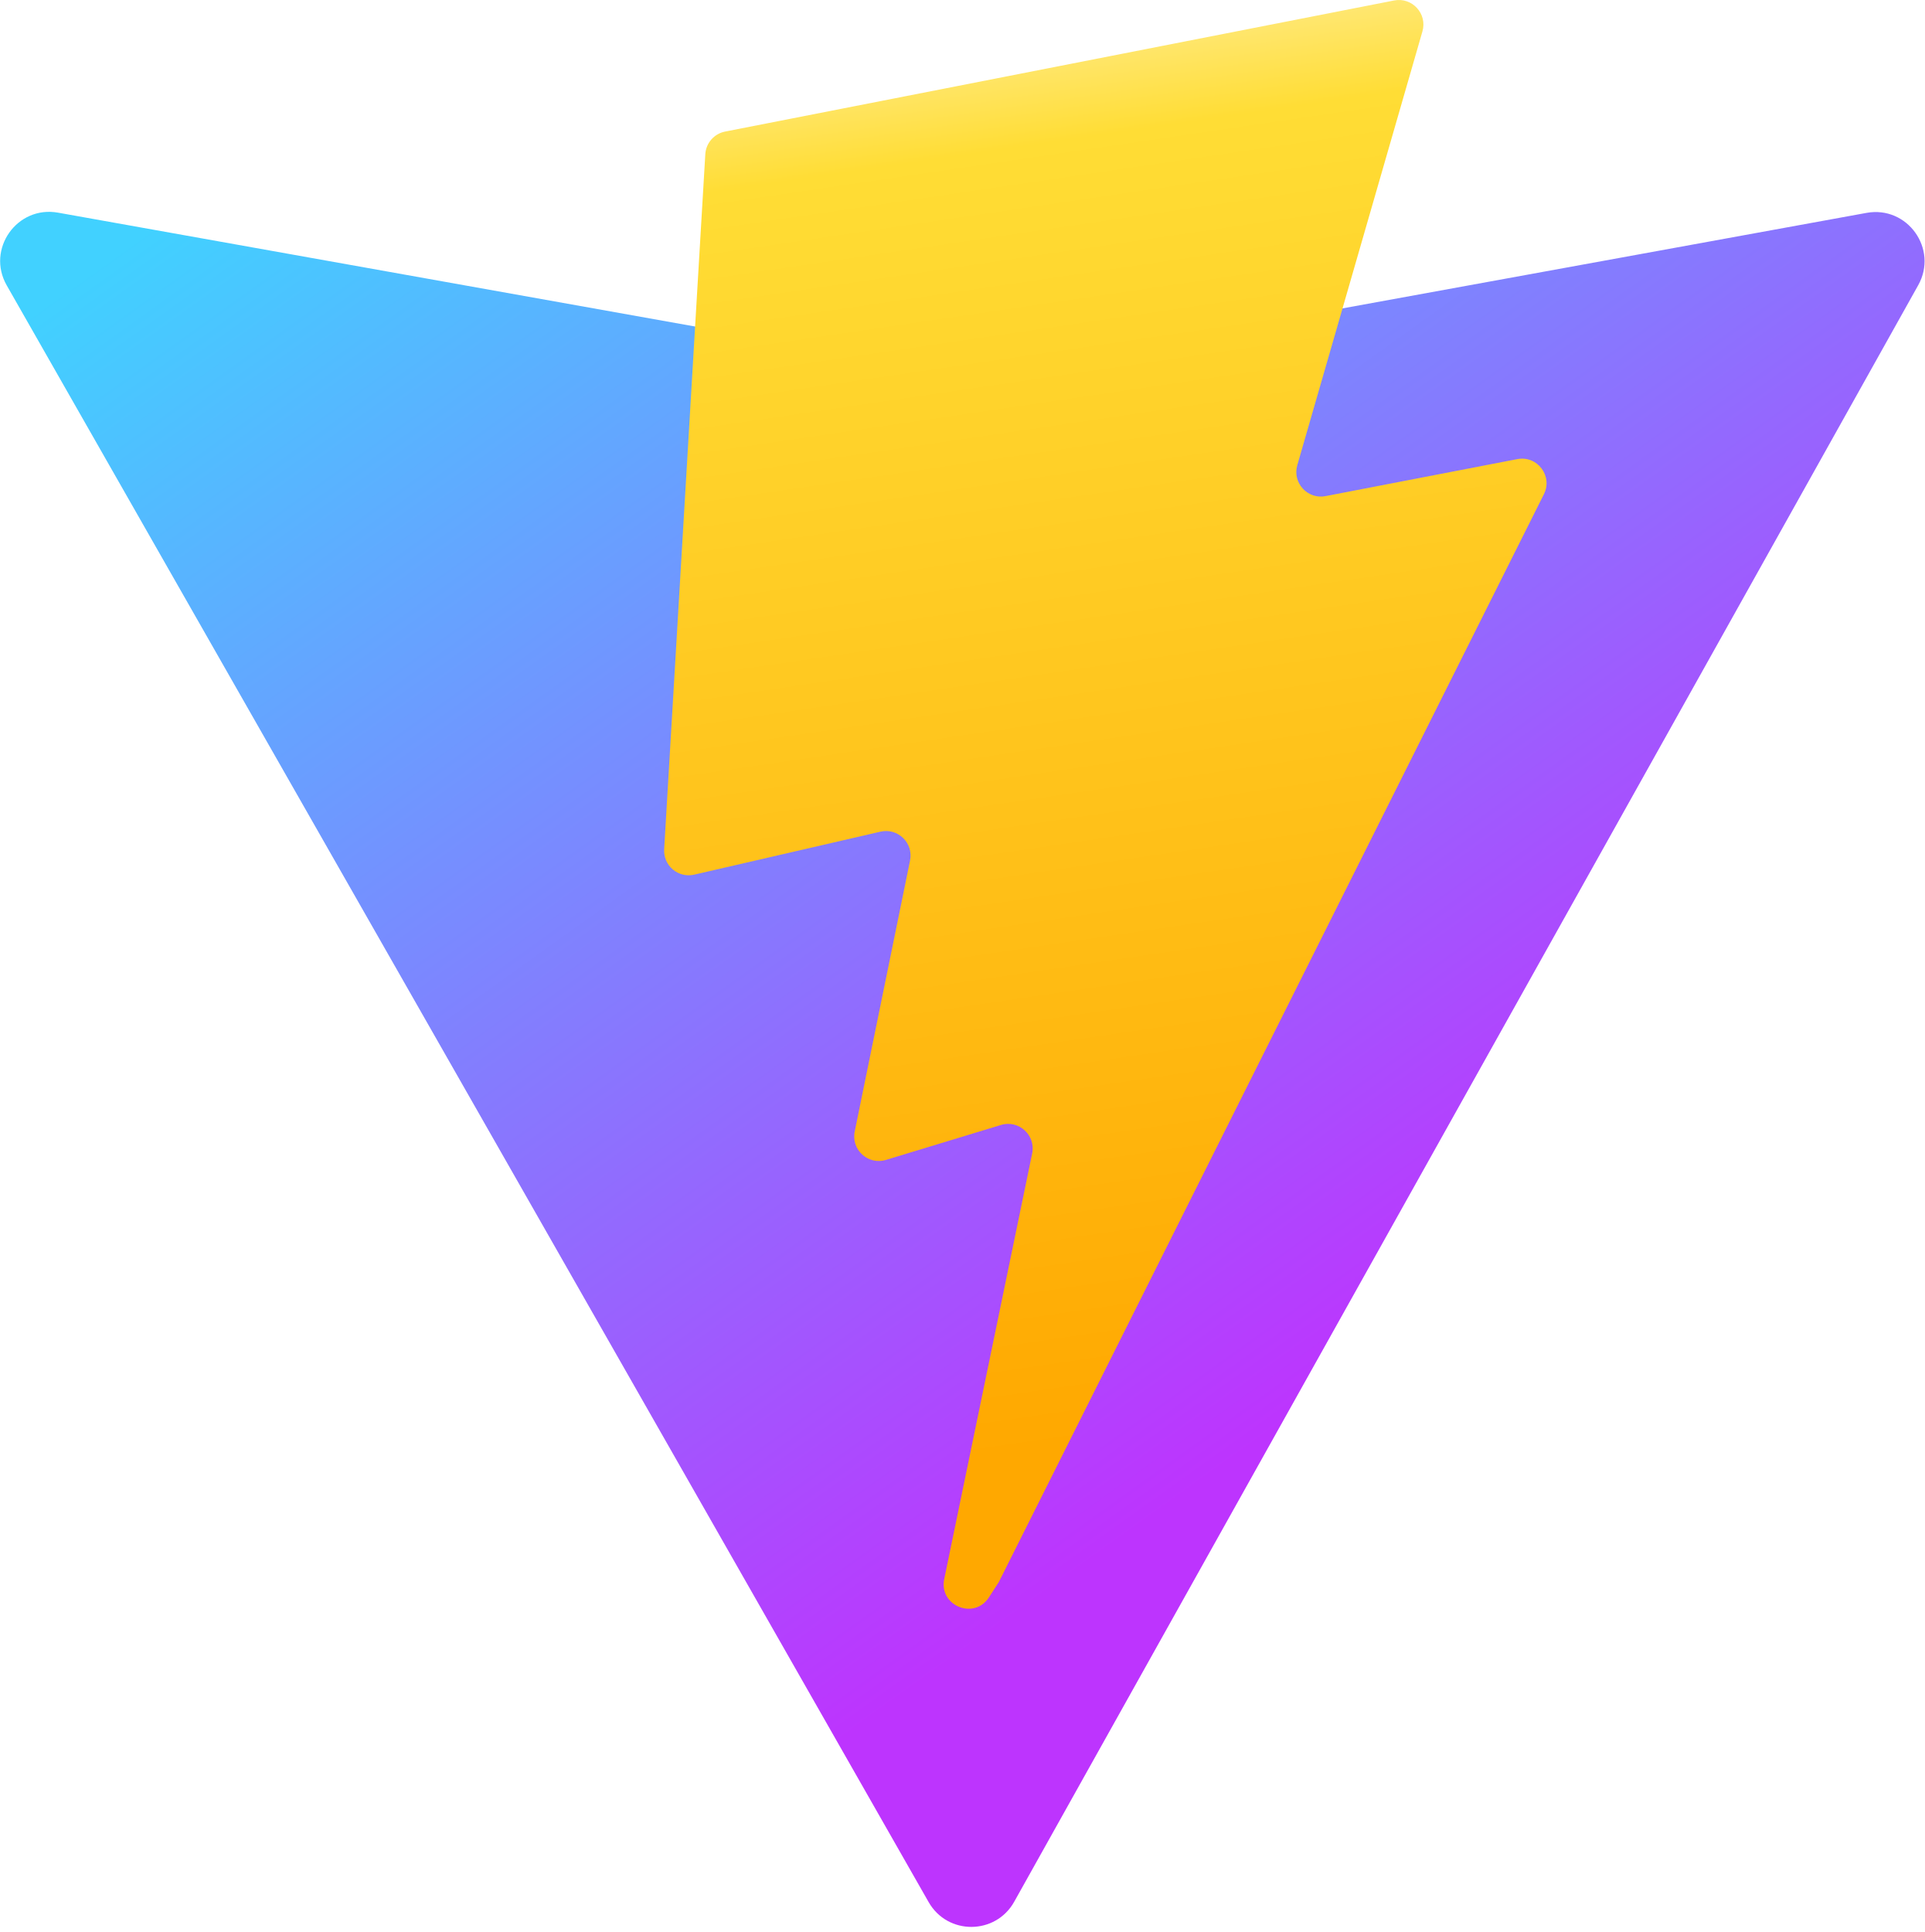
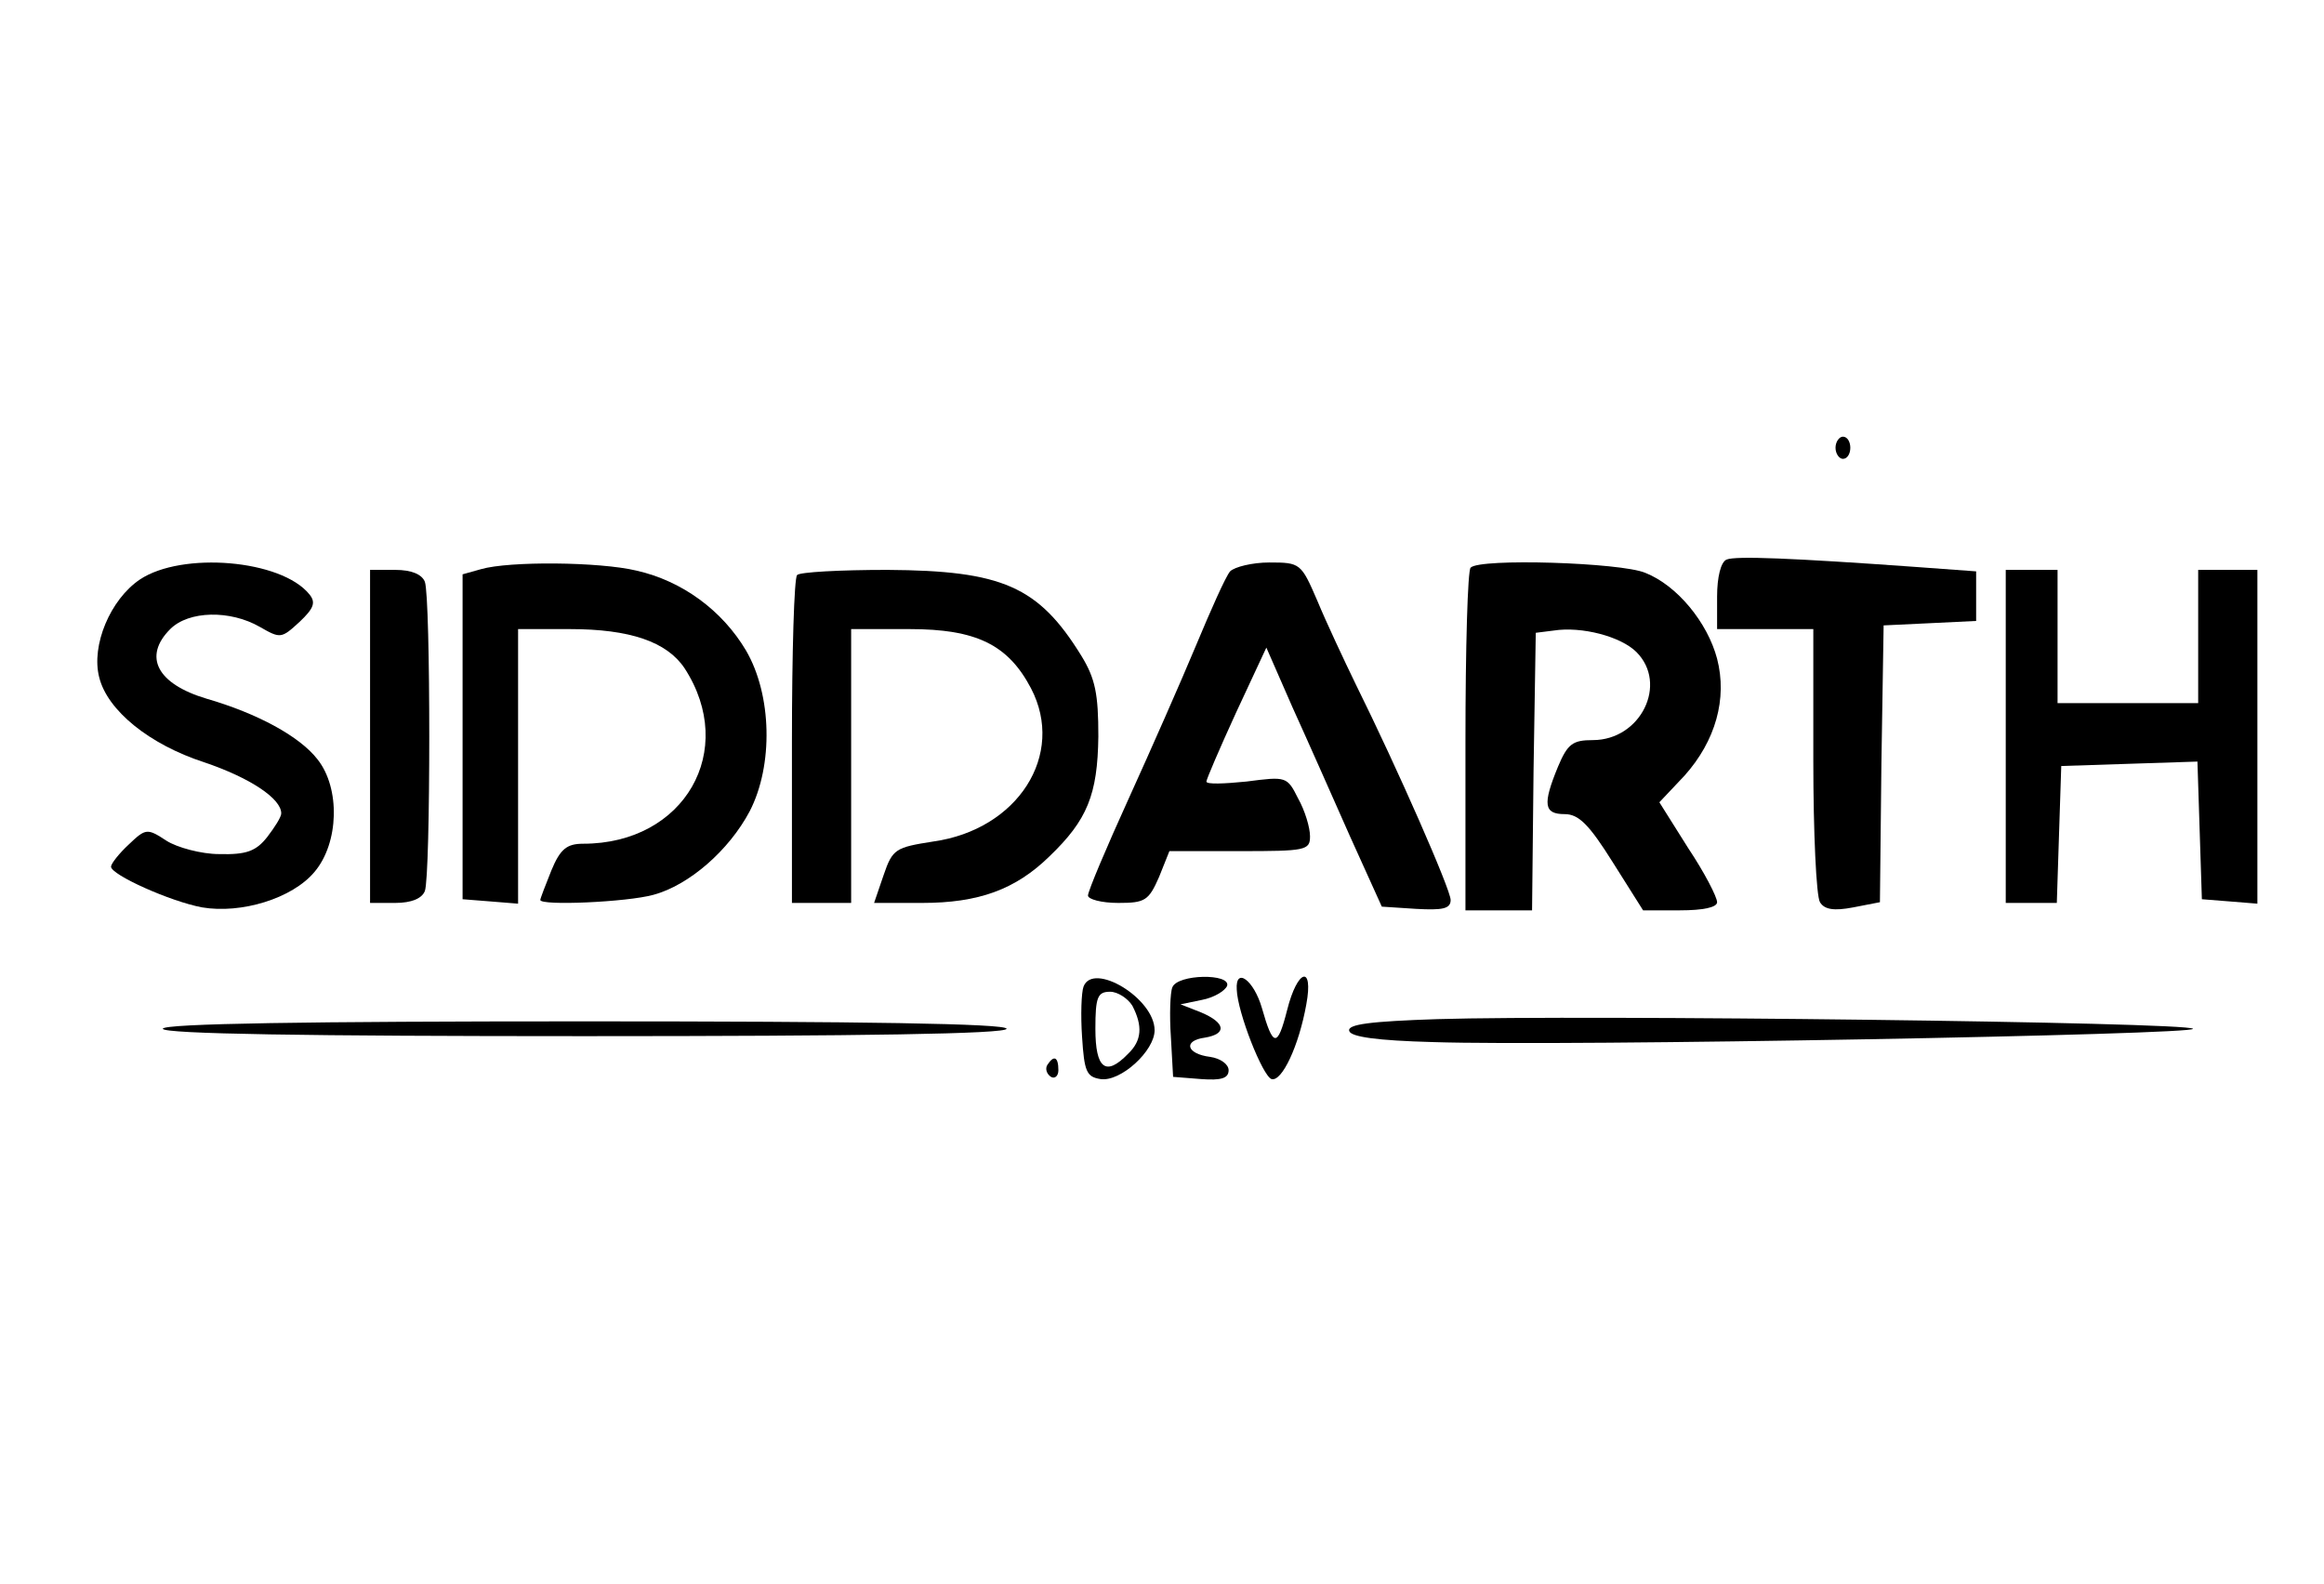
- <svg xmlns="http://www.w3.org/2000/svg" aria-hidden="true" role="img" class="iconify iconify--logos" width="31.88" height="32" preserveAspectRatio="xMidYMid meet" viewBox="0 0 256 257">
-   <defs>
-     <linearGradient id="IconifyId1813088fe1fbc01fb466" x1="-.828%" x2="57.636%" y1="7.652%" y2="78.411%">
-       <stop offset="0%" stop-color="#41D1FF" />
-       <stop offset="100%" stop-color="#BD34FE" />
-     </linearGradient>
-     <linearGradient id="IconifyId1813088fe1fbc01fb467" x1="43.376%" x2="50.316%" y1="2.242%" y2="89.03%">
-       <stop offset="0%" stop-color="#FFEA83" />
-       <stop offset="8.333%" stop-color="#FFDD35" />
-       <stop offset="100%" stop-color="#FFA800" />
-     </linearGradient>
-   </defs>
-   <path fill="url(#IconifyId1813088fe1fbc01fb466)" d="M255.153 37.938L134.897 252.976c-2.483 4.44-8.862 4.466-11.382.048L.875 37.958c-2.746-4.814 1.371-10.646 6.827-9.67l120.385 21.517a6.537 6.537 0 0 0 2.322-.004l117.867-21.483c5.438-.991 9.574 4.796 6.877 9.62Z" />
-   <path fill="url(#IconifyId1813088fe1fbc01fb467)" d="M185.432.063L96.44 17.501a3.268 3.268 0 0 0-2.634 3.014l-5.474 92.456a3.268 3.268 0 0 0 3.997 3.378l24.777-5.718c2.318-.535 4.413 1.507 3.936 3.838l-7.361 36.047c-.495 2.426 1.782 4.5 4.151 3.78l15.304-4.649c2.372-.72 4.652 1.36 4.15 3.788l-11.698 56.621c-.732 3.542 3.979 5.473 5.943 2.437l1.313-2.028l72.516-144.72c1.215-2.423-.88-5.186-3.54-4.672l-25.505 4.922c-2.396.462-4.435-1.77-3.759-4.114l16.646-57.705c.677-2.35-1.37-4.583-3.769-4.113Z" />
+ <svg xmlns="http://www.w3.org/2000/svg" version="1.0" width="314pt" height="214pt" viewBox="0 0 314 214" preserveAspectRatio="xMidYMid meet">
+   <g transform="translate(0,214) scale(0.1,-0.1)" fill="#000000" stroke="none">
+     <path d="M2480 1535 c0 -8 5 -15 10 -15 6 0 10 7 10 15 0 8 -4 15 -10 15 -5 0 -10 -7 -10 -15z" />
+     <path d="M2333 1384 c-8 -3 -13 -24 -13 -50 l0 -44 65 0 65 0 0 -177 c0 -98 4 -184 9 -192 6 -10 19 -12 45 -7 l36 7 2 187 3 187 63 3 62 3 0 34 0 33 -82 6 c-167 12 -243 15 -255 10z" />
+     <path d="M189 1357 c-40 -27 -66 -89 -55 -132 11 -45 68 -91 142 -115 62 -21 104 -49 104 -69 0 -5 -9 -19 -19 -32 -15 -19 -28 -24 -65 -23 -24 0 -57 9 -71 18 -26 17 -28 17 -51 -5 -13 -12 -24 -26 -24 -30 0 -11 80 -47 123 -55 53 -9 122 12 152 48 33 39 35 113 4 152 -24 31 -81 62 -150 82 -67 20 -86 57 -49 94 25 25 81 26 121 3 28 -16 29 -16 54 7 19 18 22 26 13 37 -38 47 -172 58 -229 20z" />
+     <path d="M650 1371 l-25 -7 0 -219 0 -220 38 -3 37 -3 0 185 0 186 70 0 c81 0 131 -17 155 -53 72 -111 0 -237 -137 -237 -22 0 -31 -7 -43 -36 -8 -20 -15 -38 -15 -40 0 -8 117 -3 153 7 48 13 102 60 130 113 32 62 30 157 -5 217 -32 54 -86 94 -148 108 -50 12 -172 13 -210 2z" />
+     <path d="M1662 1368 c-6 -7 -26 -52 -46 -100 -20 -48 -61 -141 -91 -207 -30 -66 -55 -125 -55 -131 0 -5 18 -10 41 -10 36 0 41 3 55 35 l14 35 95 0 c89 0 95 1 95 20 0 12 -7 35 -16 51 -15 30 -16 30 -70 23 -30 -3 -54 -4 -54 0 0 3 18 45 40 93 l41 88 35 -80 c20 -44 55 -123 78 -175 l43 -95 46 -3 c36 -2 47 0 47 12 0 14 -72 178 -128 291 -16 33 -40 84 -52 113 -22 51 -23 52 -65 52 -23 0 -47 -6 -53 -12z" />
+     <path d="M1987 1373 c-4 -3 -7 -109 -7 -235 l0 -228 45 0 45 0 2 188 3 187 24 3 c38 6 91 -8 112 -29 43 -43 6 -119 -59 -119 -27 0 -34 -5 -47 -36 -21 -51 -19 -64 9 -64 19 0 33 -14 65 -65 l41 -65 50 0 c31 0 50 4 50 11 0 7 -17 40 -39 73 l-39 62 34 36 c42 47 58 104 44 158 -13 49 -54 99 -97 116 -33 14 -224 20 -236 7z" />
+     <path d="M500 1145 l0 -225 34 0 c22 0 36 6 40 16 8 20 8 398 0 418 -4 10 -18 16 -40 16 l-34 0 0 -225z" />
+     <path d="M1077 1363 c-4 -3 -7 -105 -7 -225 l0 -218 40 0 40 0 0 185 0 185 79 0 c90 0 133 -21 164 -80 47 -90 -18 -191 -132 -207 -51 -8 -55 -10 -67 -45 l-13 -38 65 0 c76 0 126 18 172 63 51 49 65 83 66 162 0 57 -4 78 -23 109 -58 94 -107 115 -262 116 -64 0 -119 -3 -122 -7z" />
+     <path d="M2710 1145 l0 -225 35 0 34 0 3 93 3 92 92 3 92 3 3 -93 3 -93 38 -3 37 -3 0 225 0 226 -40 0 -40 0 0 -90 0 -90 -95 0 -95 0 0 90 0 90 -35 0 -35 0 0 -225z" />
+     <path d="M1464 807 c-3 -8 -4 -39 -2 -68 3 -47 6 -54 25 -57 27 -4 73 38 73 66 0 43 -83 93 -96 59z m66 -26 c14 -27 13 -47 -6 -65 -30 -31 -44 -20 -44 34 0 43 3 50 20 50 10 0 24 -9 30 -19z" />
+     <path d="M1584 806 c-3 -7 -4 -38 -2 -67 l3 -54 38 -3 c27 -2 37 1 37 12 0 8 -11 16 -25 18 -32 4 -37 22 -7 26 30 5 28 20 -5 34 l-28 11 29 6 c16 3 31 12 34 19 5 17 -67 16 -74 -2z" />
+     <path d="M1671 803 c1 -31 35 -117 47 -121 14 -4 37 45 47 101 10 54 -12 48 -26 -8 -13 -51 -19 -50 -34 3 -11 38 -36 56 -34 25z" />
+     <path d="M1942 763 c-91 -3 -122 -7 -119 -16 2 -8 38 -13 113 -15 179 -6 1036 10 1027 18 -9 9 -824 19 -1021 13z" />
+     <path d="M220 750 c0 -7 197 -10 570 -10 373 0 570 3 570 10 0 7 -197 10 -570 10 -373 0 -570 -3 -570 -10z" />
+     <path d="M1415 701 c-3 -5 -1 -12 5 -16 5 -3 10 1 10 9 0 18 -6 21 -15 7z" />
+   </g>
</svg>
